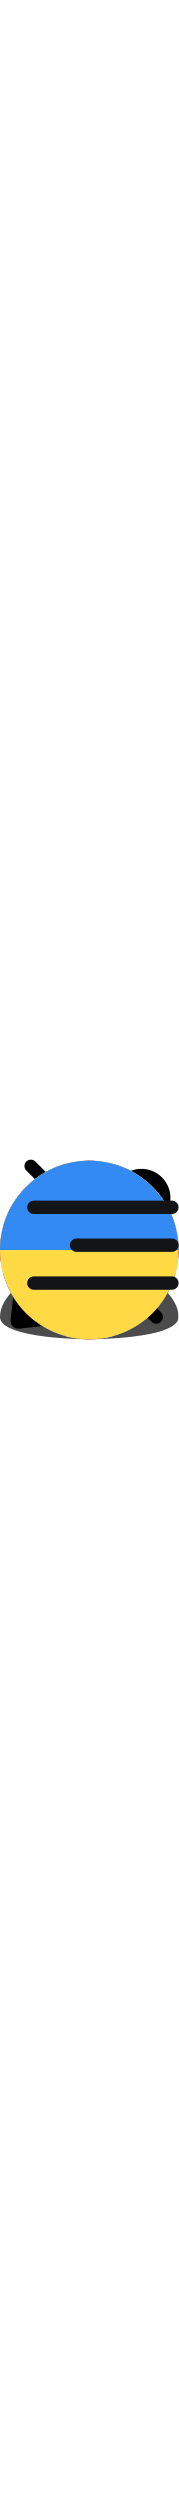
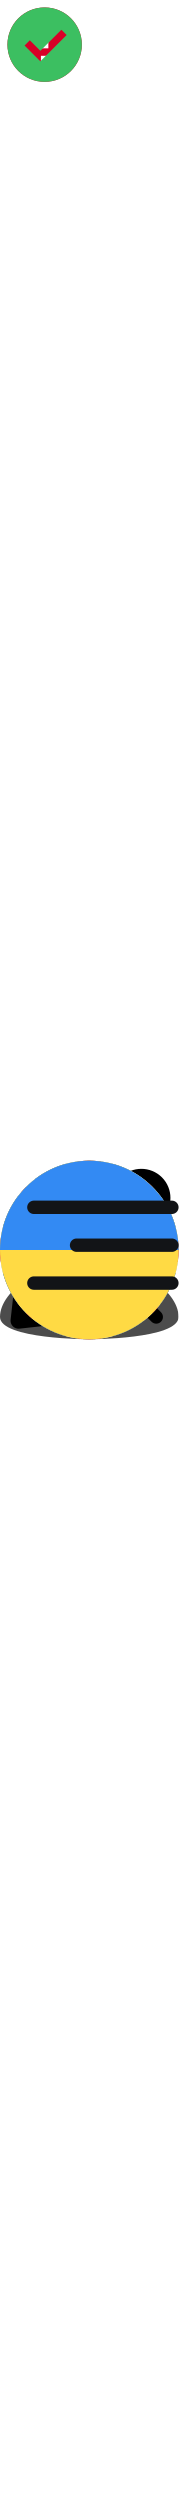
<svg xmlns="http://www.w3.org/2000/svg" version="1.1" width="32" height="448" viewBox="0 0 32 448">
  <svg id="icon-logo" viewBox="0 0 32 32">
    <path fill="#85aa9f" d="M32 16c0 8.837-7.163 16-16 16s-16-7.163-16-16c0-8.837 7.163-16 16-16s16 7.163 16 16z" />
    <path fill="#fcfcfc" d="M16.354 15.2c4.755-3.586 4.965-5.76 0-9.6-5.060 3.922-4.408 6.001 0 9.6zM15.2 16.446c-3.586-4.755-5.76-4.965-9.6 0 3.922 5.060 6.001 4.408 9.6 0zM27.2 16.446c-3.586-4.755-5.76-4.965-9.6 0 3.922 5.060 6.001 4.408 9.6 0zM16.354 27.2c4.755-3.586 4.965-5.76 0-9.6-5.060 3.922-4.408 6.001 0 9.6z" />
  </svg>
  <svg id="icon-user" viewBox="0 0 32 32">
    <path opacity="0.7" d="M16 0c2.122 0 4.157 0.843 5.657 2.343s2.343 3.535 2.343 5.657-0.843 4.157-2.343 5.657c-1.5 1.5-3.535 2.343-5.657 2.343s-4.157-0.843-5.657-2.343c-1.5-1.5-2.343-3.535-2.343-5.657s0.843-4.157 2.343-5.657c1.5-1.5 3.535-2.343 5.657-2.343zM16 32c0 0 16 0 16-4 0-4.8-7.8-10-16-10s-16 5.2-16 10c0 4 16 4 16 4z" />
  </svg>
  <svg id="icon-close" viewBox="0 0 32 32">
    <path fill="none" stroke="#fcfcfc" stroke-linejoin="round" stroke-linecap="round" stroke-miterlimit="4" stroke-width="2.5" d="M24 8l-16 16" />
    <path fill="none" stroke="#fcfcfc" stroke-linejoin="round" stroke-linecap="round" stroke-miterlimit="4" stroke-width="2.5" d="M8 8l16 16" />
  </svg>
  <svg id="icon-search" viewBox="0 0 32 32">
    <path fill="none" stroke-linejoin="round" stroke-linecap="round" stroke-miterlimit="4" stroke-width="2.4" stroke="#000" d="M14.667 25.333c5.891 0 10.667-4.776 10.667-10.667s-4.776-10.667-10.667-10.667c-5.891 0-10.667 4.776-10.667 10.667s4.776 10.667 10.667 10.667z" />
    <path fill="none" stroke-linejoin="round" stroke-linecap="round" stroke-miterlimit="4" stroke-width="2.4" stroke="#000" d="M28 28l-5.8-5.8" />
  </svg>
  <svg id="icon-down" viewBox="0 0 32 32">
    <path d="M16 22.003l-10-10 1.4-1.4 8.6 8.6 8.6-8.6 1.4 1.4-10 10z" />
    <path d="M16 22.003l-1.697 1.697 1.697 1.697 1.697-1.697-1.697-1.697zM6 12.003l-1.697-1.697-1.697 1.697 1.697 1.697 1.697-1.697zM7.4 10.603l1.697-1.697-1.697-1.697-1.697 1.697 1.697 1.697zM16 19.203l-1.697 1.697 1.697 1.697 1.697-1.697-1.697-1.697zM24.6 10.603l1.697-1.697-1.697-1.697-1.697 1.697 1.697 1.697zM26 12.003l1.697 1.697 1.697-1.697-1.697-1.697-1.697 1.697zM17.697 20.306l-10-10-3.394 3.394 10 10 3.394-3.394zM7.697 13.7l1.4-1.4-3.394-3.394-1.4 1.4 3.394 3.394zM5.703 12.3l8.6 8.6 3.394-3.394-8.6-8.6-3.394 3.394zM17.697 20.9l8.6-8.6-3.394-3.394-8.6 8.6 3.394 3.394zM22.903 12.3l1.4 1.4 3.394-3.394-1.4-1.4-3.394 3.394zM24.303 10.306l-10 10 3.394 3.394 10-10-3.394-3.394z" />
  </svg>
  <svg id="icon-arrow" viewBox="0 0 32 32">
    <path fill="none" stroke-linejoin="round" stroke-linecap="round" stroke-miterlimit="4" stroke-width="2.4" d="M5.333 16h21.333M26.667 16l-5.333-5.333M26.667 16l-5.333 5.333" />
  </svg>
  <svg id="icon-plus" viewBox="0 0 32 32">
    <path fill="none" stroke="#85aa9f" stroke-linejoin="round" stroke-linecap="round" stroke-miterlimit="4" stroke-width="2.4" d="M16 6.667v18.667" />
    <path fill="none" stroke="#85aa9f" stroke-linejoin="round" stroke-linecap="round" stroke-miterlimit="4" stroke-width="2.4" d="M6.667 16h18.667" />
  </svg>
-   <svg id="icon-eye" viewBox="0 0 32 32">
-     <path fill="none" stroke-linejoin="round" stroke-linecap="round" stroke-miterlimit="4" stroke-width="3.2" stroke="#000" d="M1.333 16c0 0 5.333-10.667 14.667-10.667s14.667 10.667 14.667 10.667-5.333 10.667-14.667 10.667c-9.333 0-14.667-10.667-14.667-10.667z" />
-     <path fill="none" stroke-linejoin="round" stroke-linecap="round" stroke-miterlimit="4" stroke-width="3.2" stroke="#000" d="M16 20c2.209 0 4-1.791 4-4s-1.791-4-4-4c-2.209 0-4 1.791-4 4s1.791 4 4 4z" />
-   </svg>
-   <svg id="icon-eye-off" viewBox="0 0 32 32">
-     <path fill="none" stroke-linejoin="round" stroke-linecap="round" stroke-miterlimit="4" stroke-width="2.286" stroke="#000" d="M21.657 17.086c-1.628 1.241-3.61 1.928-5.657 1.962-6.667 0-10.476-7.619-10.476-7.619 1.185-2.208 2.828-4.137 4.819-5.657M14 4.038c0.656-0.153 1.327-0.23 2-0.229 6.667 0 10.476 7.619 10.476 7.619-0.578 1.082-1.268 2.1-2.057 3.038M18.019 13.448c-0.262 0.281-0.577 0.506-0.927 0.662s-0.729 0.24-1.112 0.247c-0.384 0.007-0.765-0.064-1.12-0.208s-0.679-0.358-0.95-0.629c-0.271-0.271-0.485-0.594-0.629-0.95s-0.214-0.737-0.207-1.12c0.007-0.384 0.091-0.762 0.247-1.113s0.381-0.666 0.662-0.927" />
-     <path fill="none" stroke-linejoin="round" stroke-linecap="round" stroke-miterlimit="4" stroke-width="2.286" stroke="#000" d="M5.524 0.952l20.952 20.952" />
-   </svg>
+   <symbol id="icon-eye" viewBox="0 0 32 32">
+     <path stroke-linejoin="round" stroke-linecap="round" stroke-miterlimit="4" stroke-width="2.88" d="M1.333 16s5.333-10.667 14.667-10.667c9.333 0 14.666 10.667 14.666 10.667s-5.333 10.667-14.666 10.667c-9.334 0-14.667-10.667-14.667-10.667z" />
+     <path stroke-linejoin="round" stroke-linecap="round" stroke-miterlimit="4" stroke-width="2.88" d="M16 20c2.209 0 4-1.791 4-4s-1.791-4-4-4v0c-2.209 0-4 1.791-4 4s1.791 4 4 4v0z" />
+   </symbol>
+   <symbol id="icon-eye-off" viewBox="0 0 32 32">
+     <path stroke-linejoin="round" stroke-linecap="round" stroke-miterlimit="4" stroke-width="2.88" d="M23.92 23.92c-2.175 1.672-4.923 2.697-7.908 2.747l-0.012 0c-9.334 0-14.667-10.667-14.667-10.667 1.713-3.152 3.978-5.791 6.689-7.877l0.058-0.043M13.2 5.653c0.833-0.203 1.788-0.32 2.771-0.32 0.010 0 0.020 0 0.030 0h-0.002c9.333 0 14.666 10.667 14.666 10.667-0.871 1.615-1.827 3.008-2.91 4.289l0.030-0.036M18.826 18.827c-0.732 0.782-1.77 1.269-2.922 1.269-2.209 0-4-1.791-4-4 0-1.152 0.487-2.191 1.267-2.921l0.002-0.002M1.333 1.333l29.333 29.334" />
+   </symbol>
  <svg id="icon-trash" viewBox="0 0 32 32">
    <path fill="none" stroke-linejoin="round" stroke-linecap="round" stroke-miterlimit="4" stroke-width="2.88" stroke="#000" d="M12 4h8M13.333 14v6.667M18.667 14v6.667" />
    <path fill="none" stroke-linejoin="round" stroke-linecap="round" stroke-miterlimit="4" stroke-width="2.88" stroke="#000" d="M4 8h24M25.333 8l-0.935 14.026c-0.14 2.104-0.21 3.156-0.665 3.954-0.4 0.702-1.004 1.267-1.731 1.62-0.826 0.4-1.881 0.4-3.99 0.4h-4.025c-2.109 0-3.163 0-3.99-0.4-0.727-0.352-1.331-0.917-1.731-1.62-0.455-0.798-0.525-1.85-0.665-3.954l-0.935-14.026" />
  </svg>
  <svg id="icon-edit" viewBox="0 0 32 32">
    <path fill="none" stroke-linejoin="round" stroke-linecap="round" stroke-miterlimit="4" stroke-width="2.88" stroke="#000" d="M3.835 24.154c0.061-0.551 0.092-0.827 0.175-1.085 0.074-0.229 0.179-0.446 0.311-0.647 0.149-0.226 0.345-0.422 0.737-0.814l17.608-17.608c1.473-1.473 3.861-1.473 5.333 0s1.473 3.861 0 5.333l-17.608 17.608c-0.392 0.392-0.588 0.588-0.814 0.737-0.201 0.132-0.418 0.237-0.647 0.311-0.258 0.084-0.533 0.114-1.085 0.175l-4.513 0.501 0.501-4.512z" />
  </svg>
  <svg id="icon-switch" viewBox="0 0 32 32">
    <path fill="none" stroke="#85aa9f" stroke-linejoin="round" stroke-linecap="round" stroke-miterlimit="4" stroke-width="2" d="M26.667 22.667h-21.333M5.333 22.667l5.333-5.333M5.333 22.667l5.333 5.333" />
    <path fill="none" stroke="#85aa9f" stroke-linejoin="round" stroke-linecap="round" stroke-miterlimit="4" stroke-width="2" d="M5.333 9.333h21.333M26.667 9.333l-5.333-5.333M26.667 9.333l-5.333 5.333" />
  </svg>
  <svg id="icon-united-kingdom" viewBox="0 0 32 32">
    <path fill="#f0f0f0" d="M16 32c8.837 0 16-7.163 16-16s-7.163-16-16-16c-8.837 0-16 7.163-16 16s7.163 16 16 16z" />
    <path fill="#0052b4" d="M3.308 6.259c-1.257 1.635-2.204 3.52-2.756 5.567h8.324l-5.567-5.567z" />
    <path fill="#0052b4" d="M31.449 11.826c-0.552-2.047-1.5-3.932-2.756-5.567l-5.567 5.567h8.323z" />
    <path fill="#0052b4" d="M0.551 20.174c0.552 2.047 1.5 3.932 2.756 5.567l5.567-5.567h-8.323z" />
    <path fill="#0052b4" d="M25.741 3.308c-1.635-1.257-3.52-2.204-5.567-2.756v8.324l5.567-5.567z" />
    <path fill="#0052b4" d="M6.259 28.692c1.635 1.257 3.52 2.204 5.567 2.756v-8.323l-5.567 5.567z" />
    <path fill="#0052b4" d="M11.826 0.551c-2.047 0.552-3.932 1.5-5.567 2.756l5.567 5.567v-8.323z" />
    <path fill="#0052b4" d="M20.174 31.449c2.047-0.552 3.932-1.5 5.567-2.756l-5.567-5.567v8.323z" />
    <path fill="#0052b4" d="M23.125 20.174l5.567 5.567c1.257-1.635 2.204-3.52 2.756-5.567h-8.323z" />
    <path fill="#d80027" d="M31.865 13.913h-13.778v-13.778c-0.683-0.089-1.38-0.135-2.087-0.135s-1.404 0.046-2.087 0.135v13.778h-13.778c-0.089 0.683-0.135 1.38-0.135 2.087s0.046 1.404 0.135 2.087h13.778v13.778c0.683 0.089 1.38 0.135 2.087 0.135s1.404-0.046 2.087-0.135v-13.778h13.778c0.089-0.683 0.135-1.38 0.135-2.087s-0.047-1.404-0.135-2.087z" />
    <path fill="#d80027" d="M20.174 20.174l7.14 7.14c0.328-0.328 0.642-0.672 0.941-1.027l-6.113-6.113h-1.968z" />
    <path fill="#d80027" d="M11.826 20.174h-0l-7.14 7.14c0.328 0.328 0.671 0.642 1.027 0.941l6.113-6.113v-1.967z" />
    <path fill="#d80027" d="M11.826 11.826v-0l-7.14-7.14c-0.328 0.328-0.642 0.671-0.941 1.027l6.113 6.113h1.968z" />
    <path fill="#d80027" d="M20.174 11.826l7.14-7.14c-0.328-0.328-0.671-0.642-1.027-0.94l-6.113 6.113v1.968z" />
  </svg>
  <svg id="icon-ukraine" viewBox="0 0 32 32">
    <path fill="#ffda44" d="M16 32c8.837 0 16-7.163 16-16s-7.163-16-16-16c-8.837 0-16 7.163-16 16s7.163 16 16 16z" />
    <path fill="#338af3" d="M0 16c0-8.836 7.163-16 16-16s16 7.163 16 16z" />
  </svg>
  <svg id="icon-burger" viewBox="0 0 40 28">
    <line x1="7.587" y1="4.439" x2="38.5" y2="4.439" stroke="#121417" stroke-width="3" stroke-linecap="round" />
    <line x1="7.587" y1="21.409" x2="38.5" y2="21.409" stroke="#121417" stroke-width="3" stroke-linecap="round" />
    <line x1="17.152" y1="12.924" x2="38.5" y2="12.924" stroke="#121417" stroke-width="3" stroke-linecap="round" />
  </svg>
+   <svg id="icon-error" width="16" height="16" viewBox="0 0 16 16" fill="none">
+     <path d="M8 14.667C4.318 14.667 1.333 11.682 1.333 8C1.333 4.318 4.318 1.333 8 1.333C11.682 1.333 14.667 4.318 14.667 8C14.667 11.682 11.682 14.667 8 14.667ZM7.333 10V11.333H8.667V10H7.333ZM7.333 4.667V8.667H8.667V4.667H7.333Z" fill="#D80027" />
+   </svg>
+   <svg id="icon-success" width="16" height="16" viewBox="0 0 16 16" fill="none">
+     <path d="M8 14.667C4.318 14.667 1.333 11.682 1.333 8C1.333 4.318 4.318 1.333 8 1.333C11.682 1.333 14.667 4.318 14.667 8C14.667 11.682 11.682 14.667 8 14.667ZM7.229 10.99L11.943 6.276L11 5.333L7.229 9.105L5.343 7.219L4.401 8.161L7.229 10.99Z" fill="#3CBF61" />
+   </svg>
</svg>
